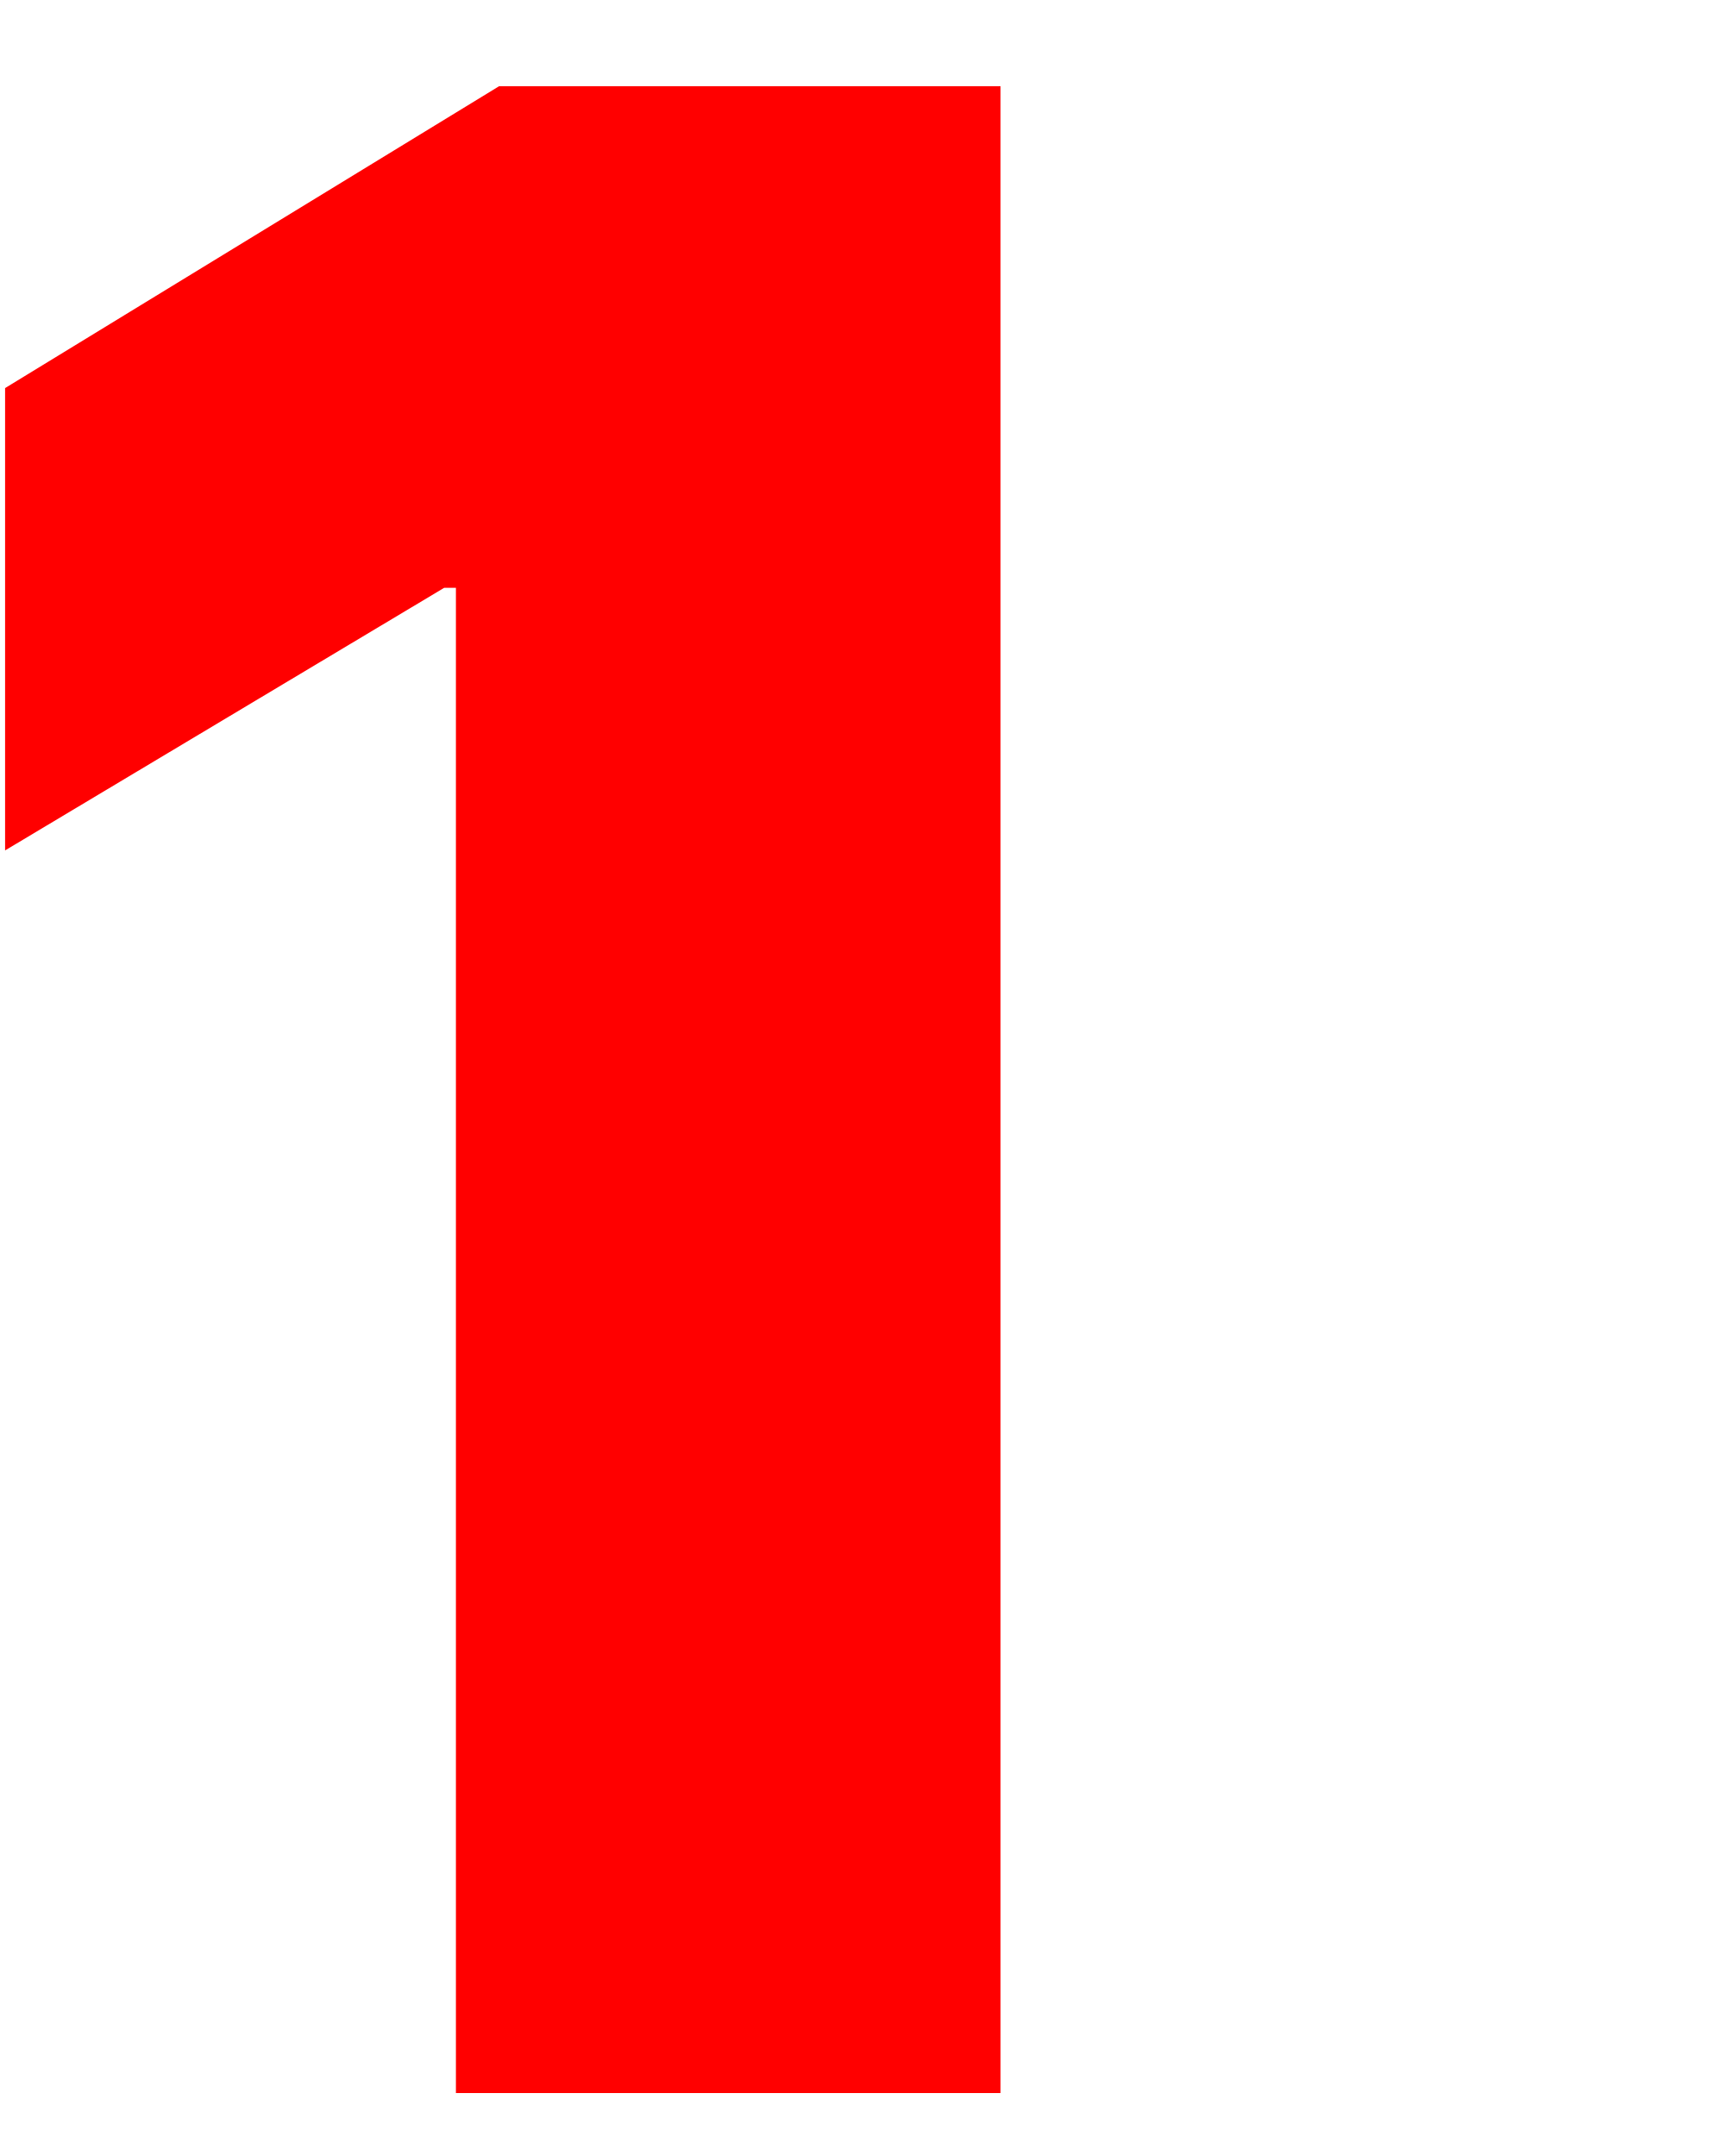
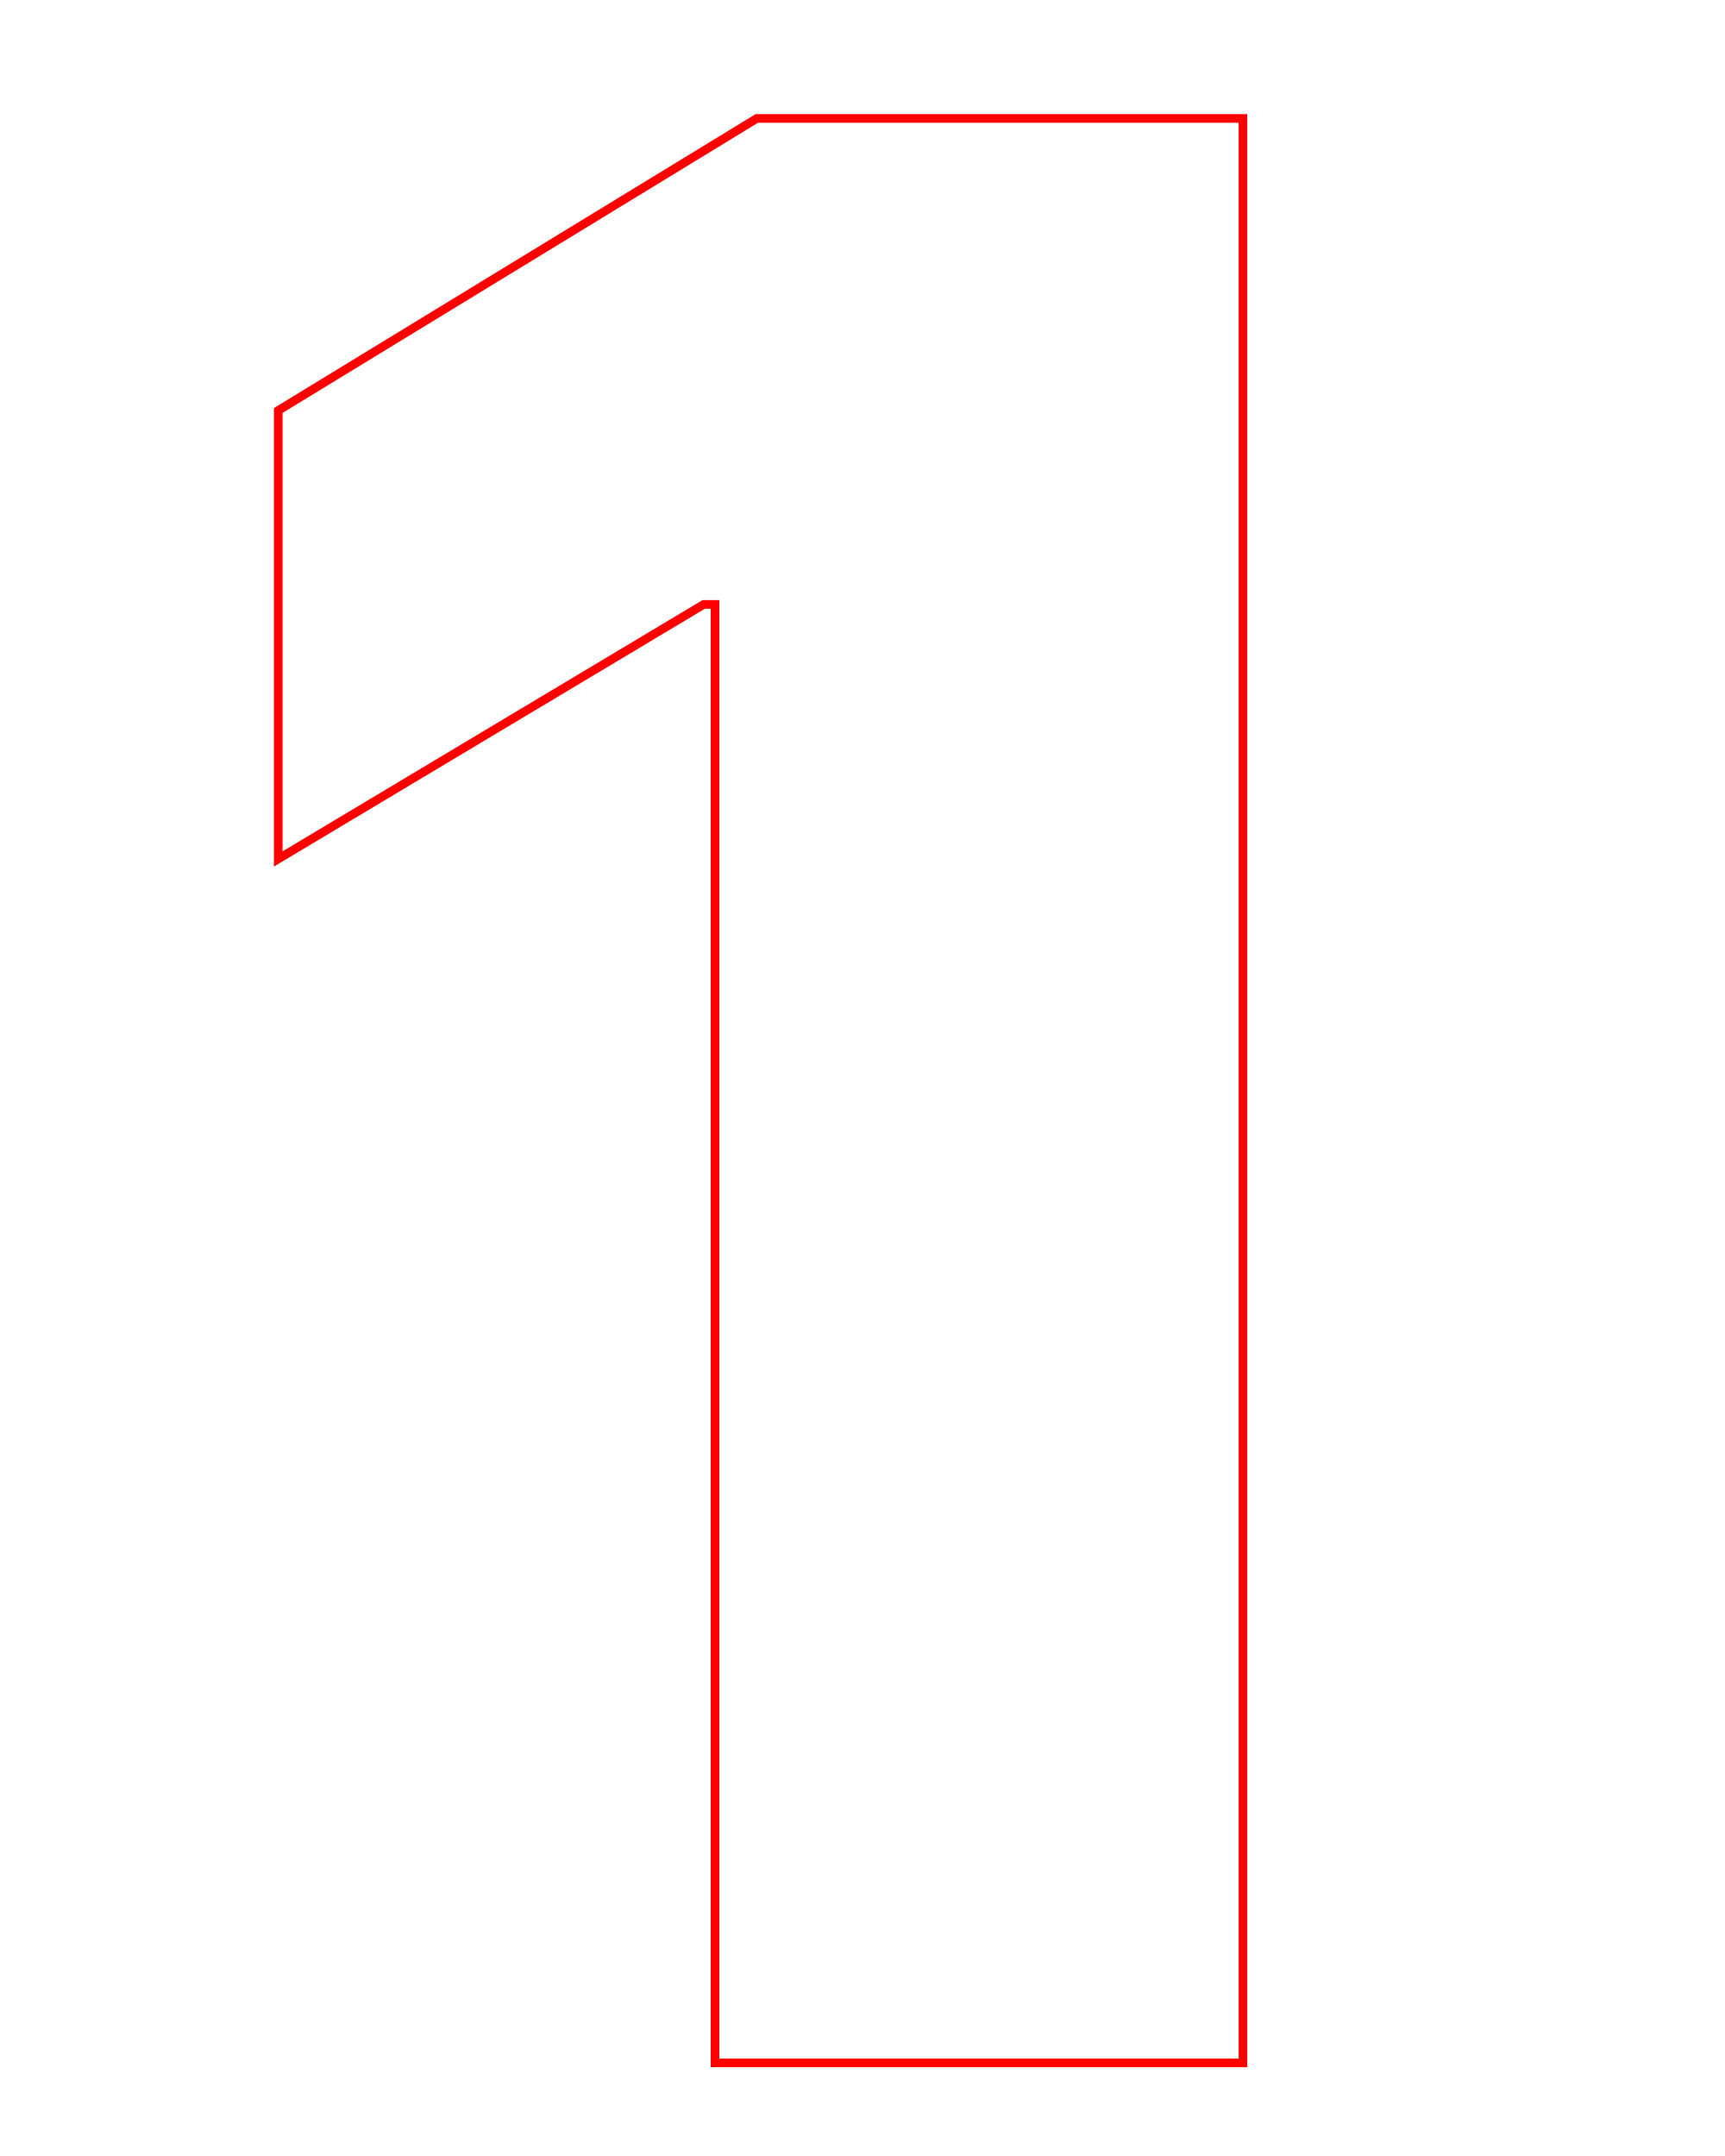
- <svg xmlns="http://www.w3.org/2000/svg" id="f9ef68ab-1835-4ff0-b4a6-cde52869b8e7" data-name="Layer 1" width="200" height="250" viewBox="0 0 200 250">
-   <path d="M116,242.7H52.86V68.16H51.5L.59,98.61V45L57.86,10H116Z" style="fill: red" />
+ <svg xmlns="http://www.w3.org/2000/svg" id="a8c9f7b2-31dd-475a-ab6f-9b65aced2f14" data-name="outline" width="200" height="250" viewBox="0 0 200 250">
+   <path d="M144.11,239.2H82.9V70.09H81.58L32.26,99.6v-52L87.75,13.73h56.36Z" style="fill: none;stroke: red;stroke-miterlimit: 10" />
</svg>
